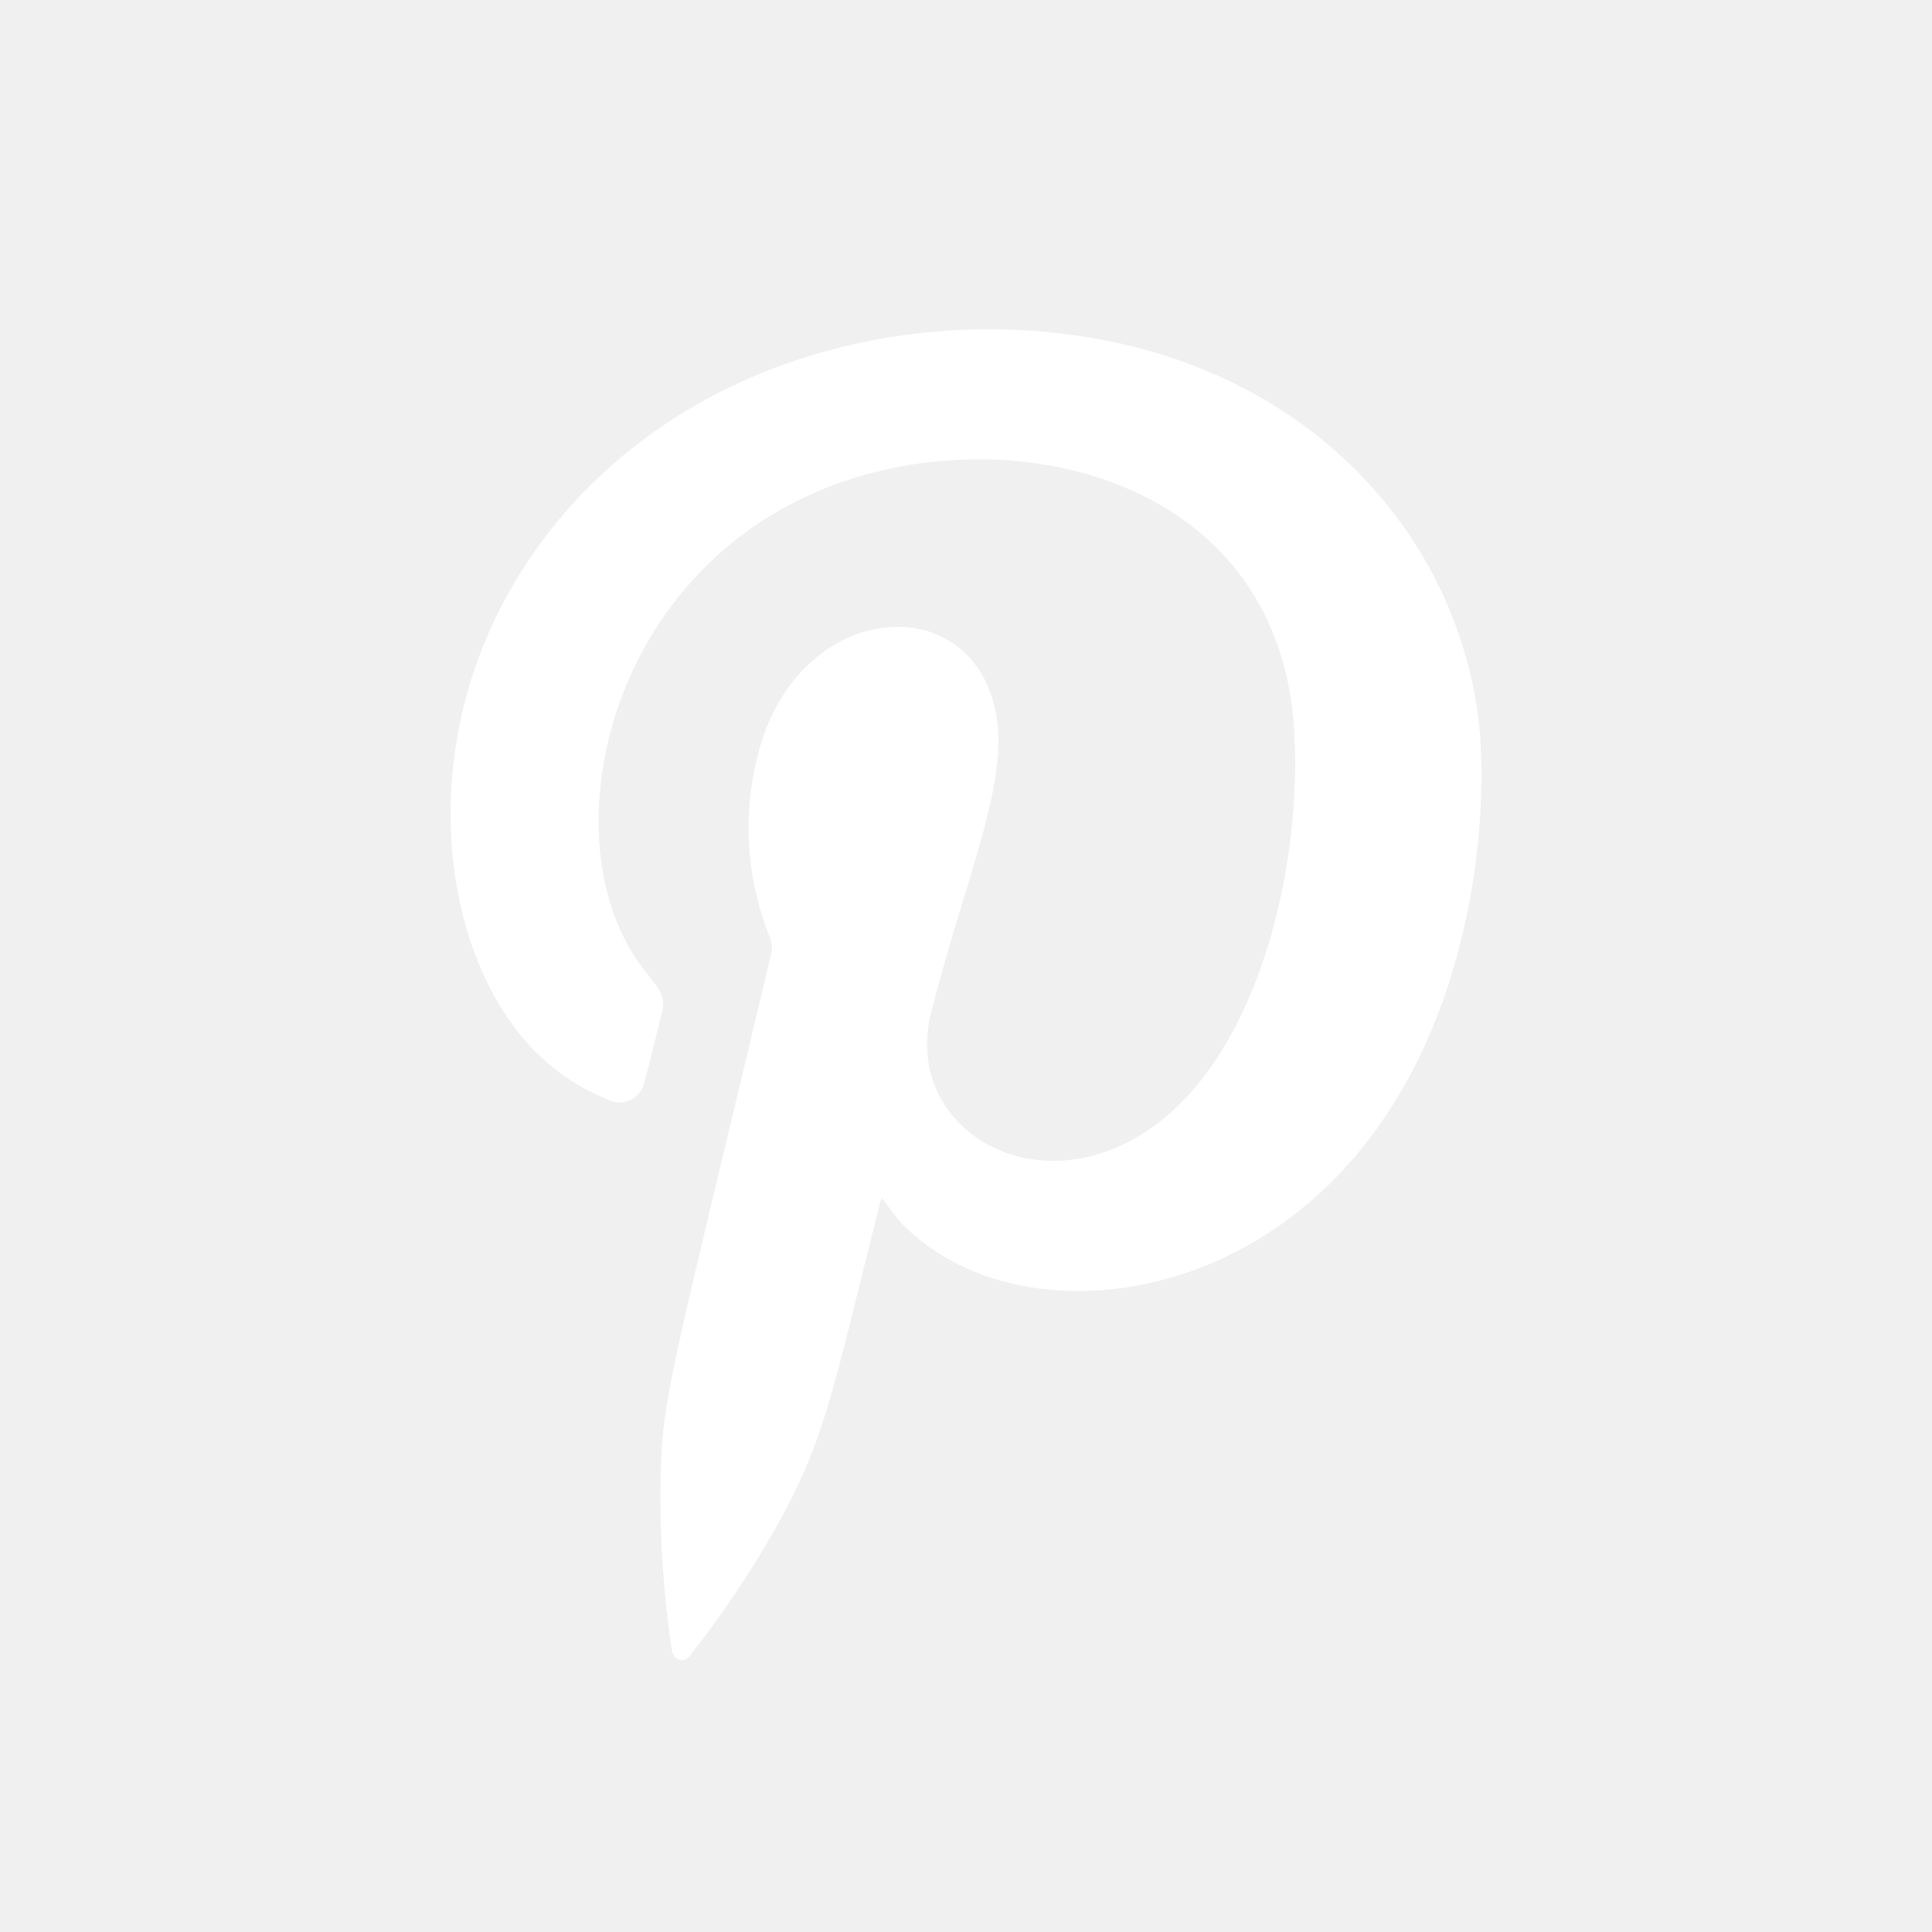
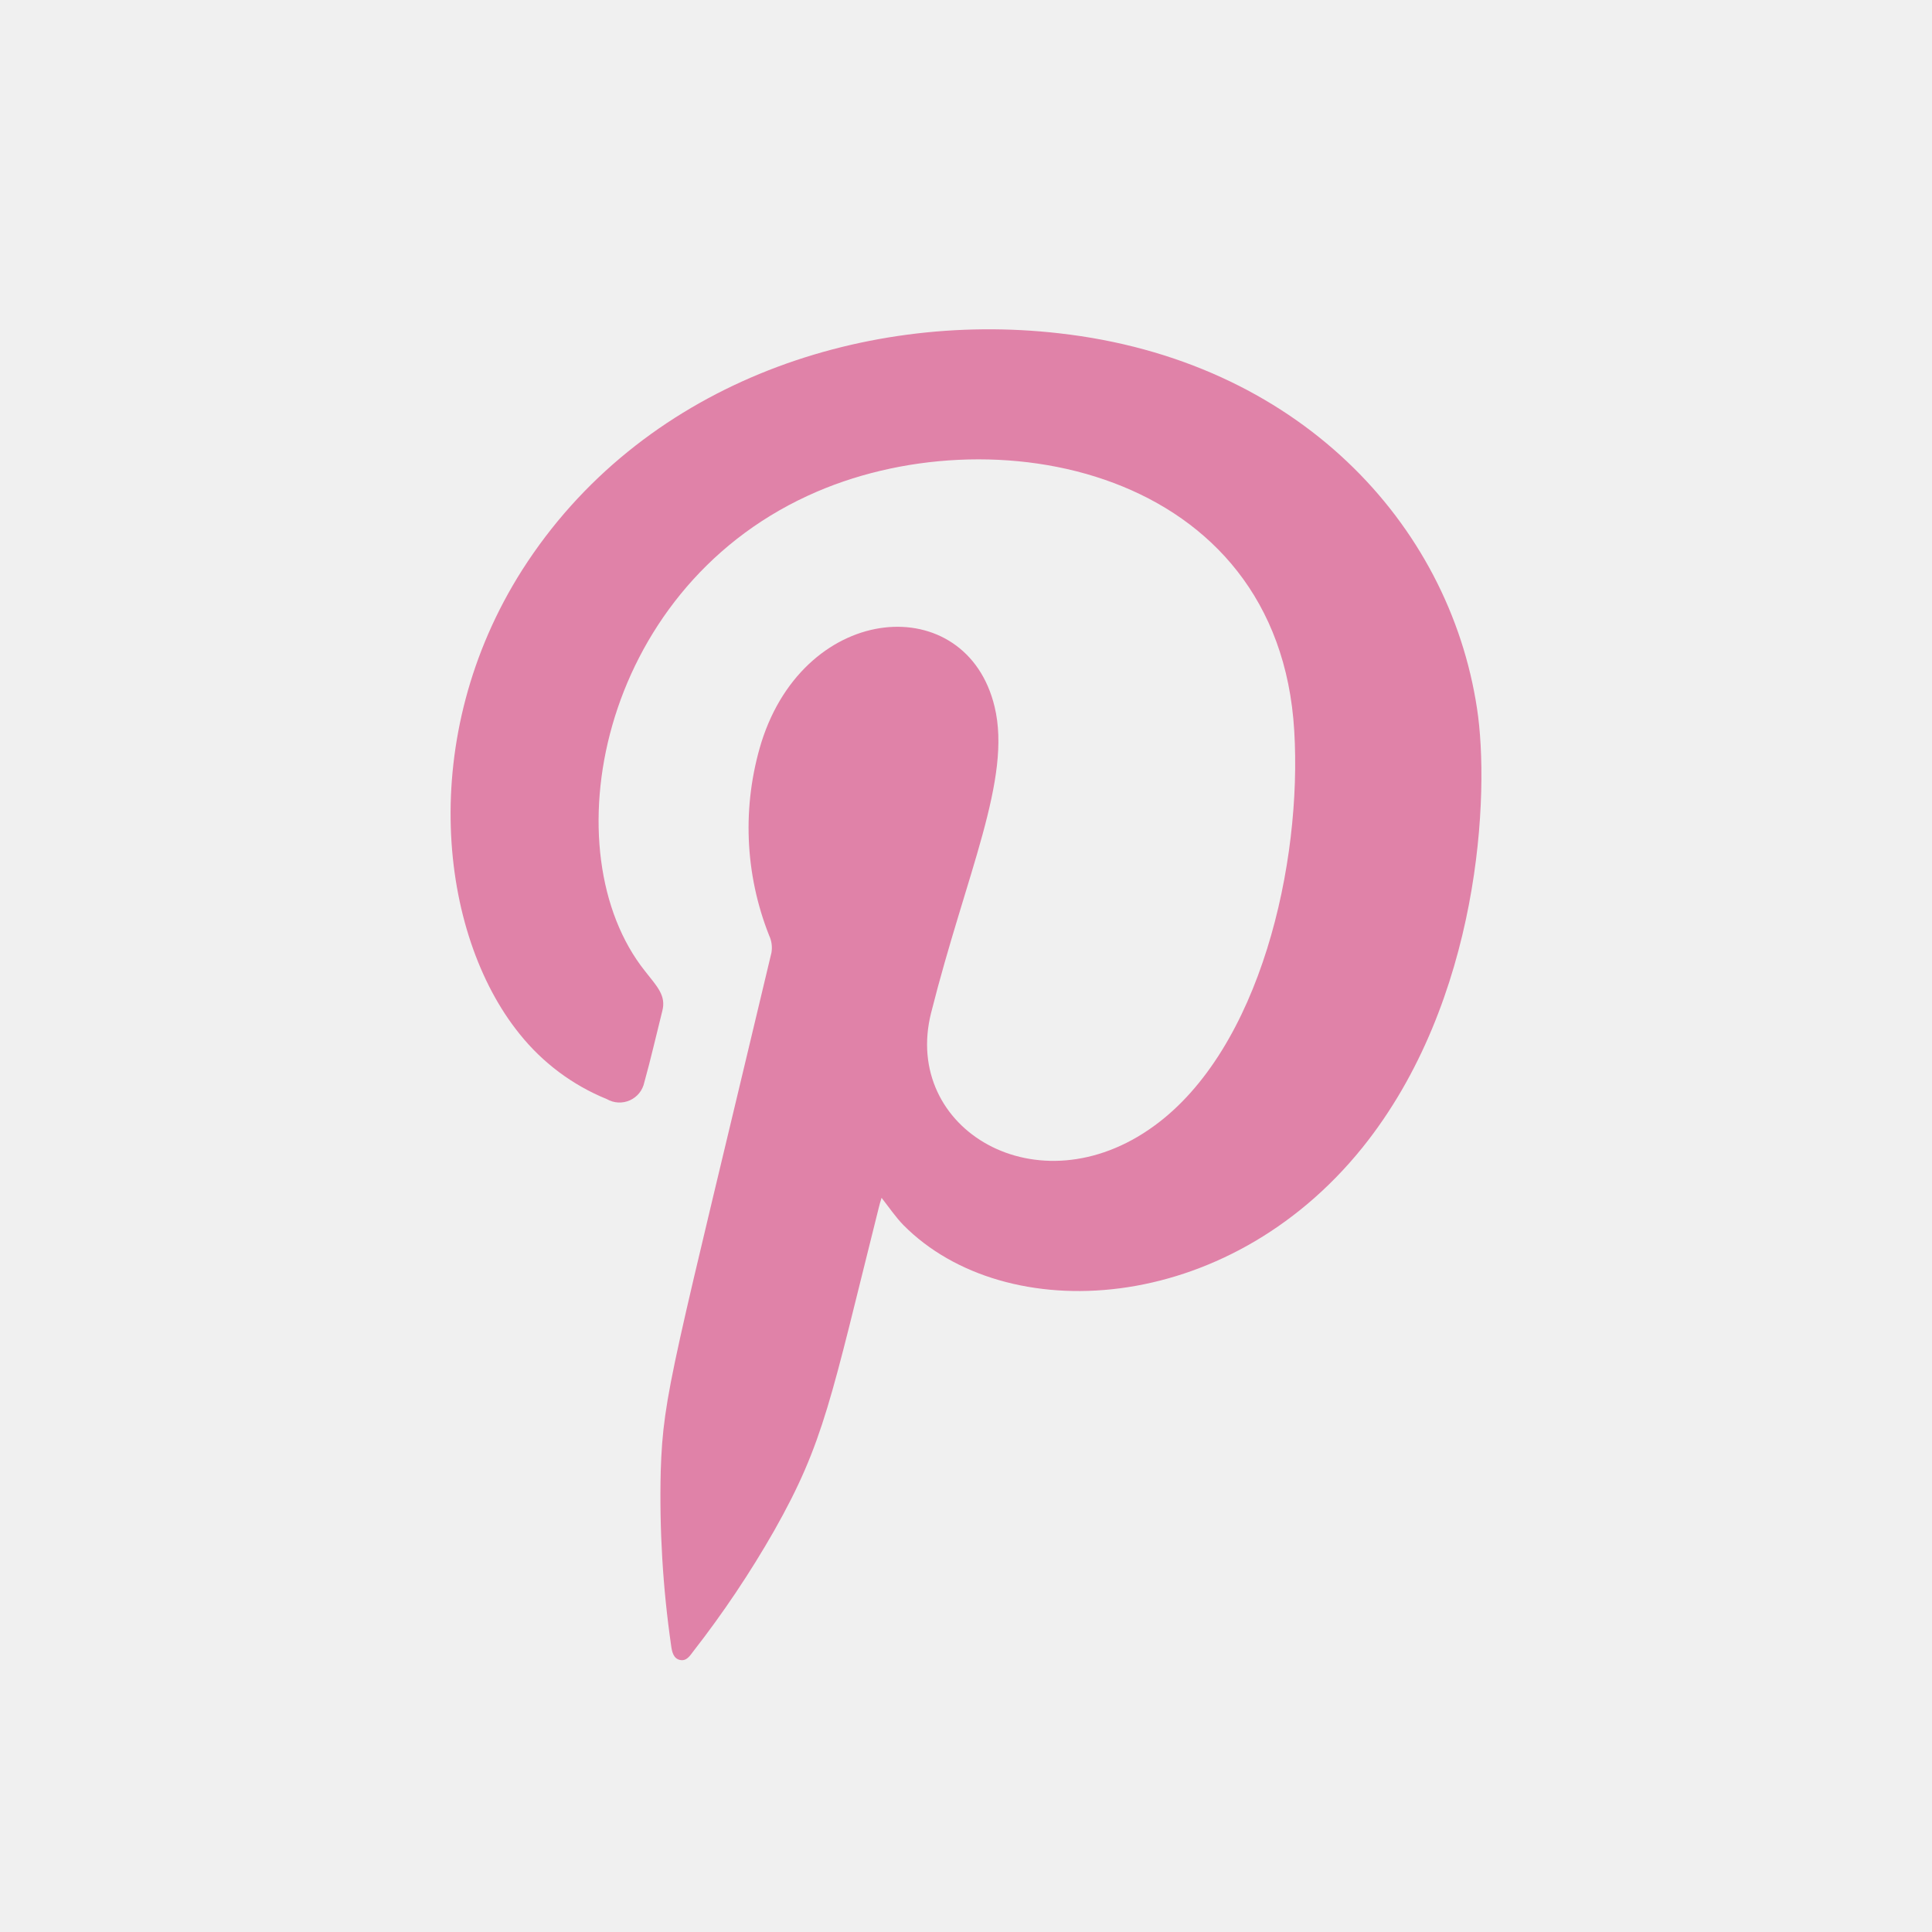
<svg xmlns="http://www.w3.org/2000/svg" viewBox="0 0 100 100">
-   <path d="M45.63 62c-.06.19-.11.36-.15.53-2.48 9.89-2.81 12.1-5.41 16.7a52.41 52.41 0 01-4.19 6.25c-.17.22-.34.51-.68.44s-.42-.42-.46-.73a54 54 0 01-.54-9.07c.13-4 .62-5.33 5.73-26.81a1.5 1.5 0 00-.12-.89 15.11 15.11 0 01-.4-10c2.31-7.33 10.62-7.89 12.07-1.84.9 3.73-1.47 8.63-3.29 15.86-1.5 6 5.52 10.21 11.53 5.85 5.53-4 7.68-13.64 7.27-20.46-.8-13.61-15.72-16.55-25.18-12.17-10.85 5-13.32 18.47-8.42 24.61.62.79 1.1 1.26.89 2.06-.31 1.23-.59 2.47-.93 3.69a1.31 1.31 0 01-1.94.87 11.16 11.16 0 01-4.53-3.39c-4.16-5.16-5.35-15.35.15-24 6.1-9.56 17.43-13.43 27.78-12.25C67.17 18.64 75 27.09 76.45 36.67c.67 4.36.19 15.13-5.94 22.74-7.05 8.74-18.48 9.32-23.75 4-.4-.41-.76-.94-1.13-1.41z" fill="#fff" fill-rule="evenodd" />
+   <path d="M45.63 62c-.06.19-.11.36-.15.53-2.48 9.89-2.81 12.1-5.41 16.7a52.41 52.41 0 01-4.19 6.25c-.17.22-.34.51-.68.44s-.42-.42-.46-.73a54 54 0 01-.54-9.07c.13-4 .62-5.33 5.73-26.81a1.5 1.5 0 00-.12-.89 15.11 15.11 0 01-.4-10c2.31-7.33 10.62-7.89 12.07-1.84.9 3.73-1.47 8.63-3.29 15.86-1.5 6 5.52 10.21 11.53 5.85 5.53-4 7.68-13.64 7.27-20.46-.8-13.61-15.72-16.55-25.18-12.17-10.85 5-13.32 18.47-8.42 24.61.62.79 1.1 1.26.89 2.06-.31 1.23-.59 2.47-.93 3.69a1.31 1.31 0 01-1.94.87 11.16 11.16 0 01-4.53-3.39c-4.16-5.16-5.35-15.35.15-24 6.1-9.56 17.43-13.43 27.78-12.25C67.17 18.64 75 27.09 76.45 36.67c.67 4.36.19 15.13-5.94 22.74-7.05 8.74-18.48 9.32-23.75 4-.4-.41-.76-.94-1.13-1.41z" fill="#e082a8" fill-rule="evenodd" />
</svg>
